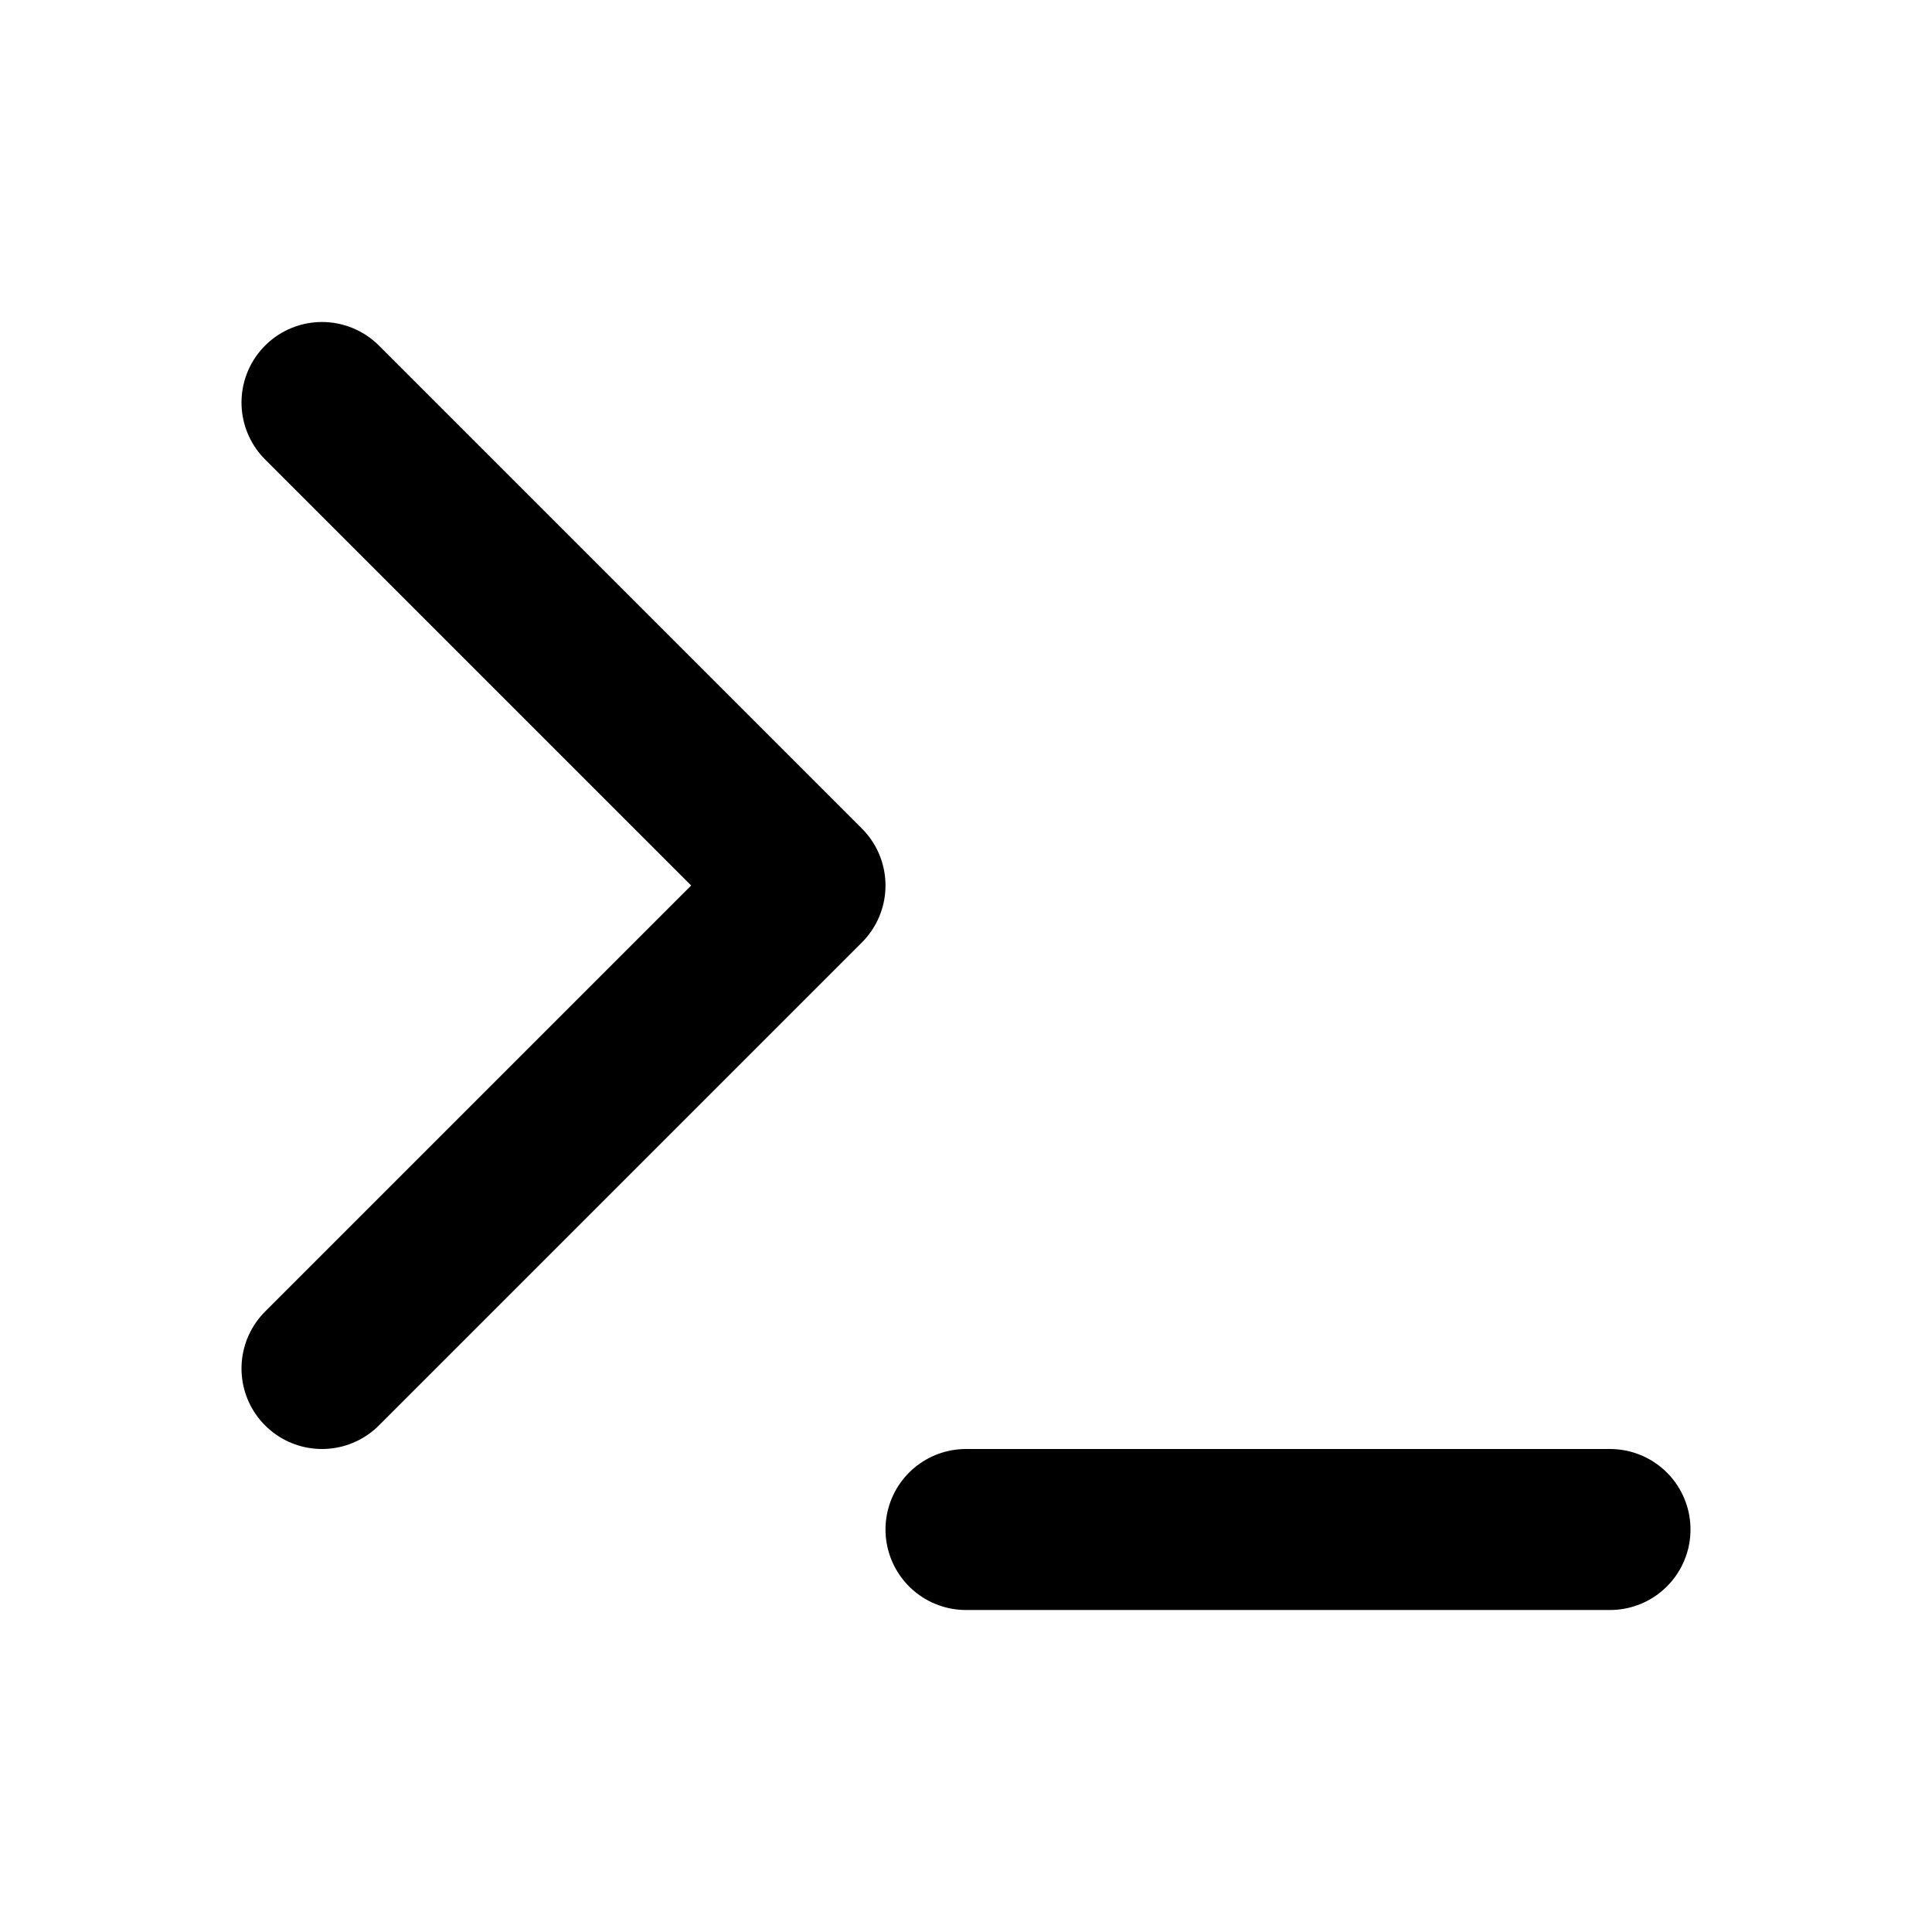
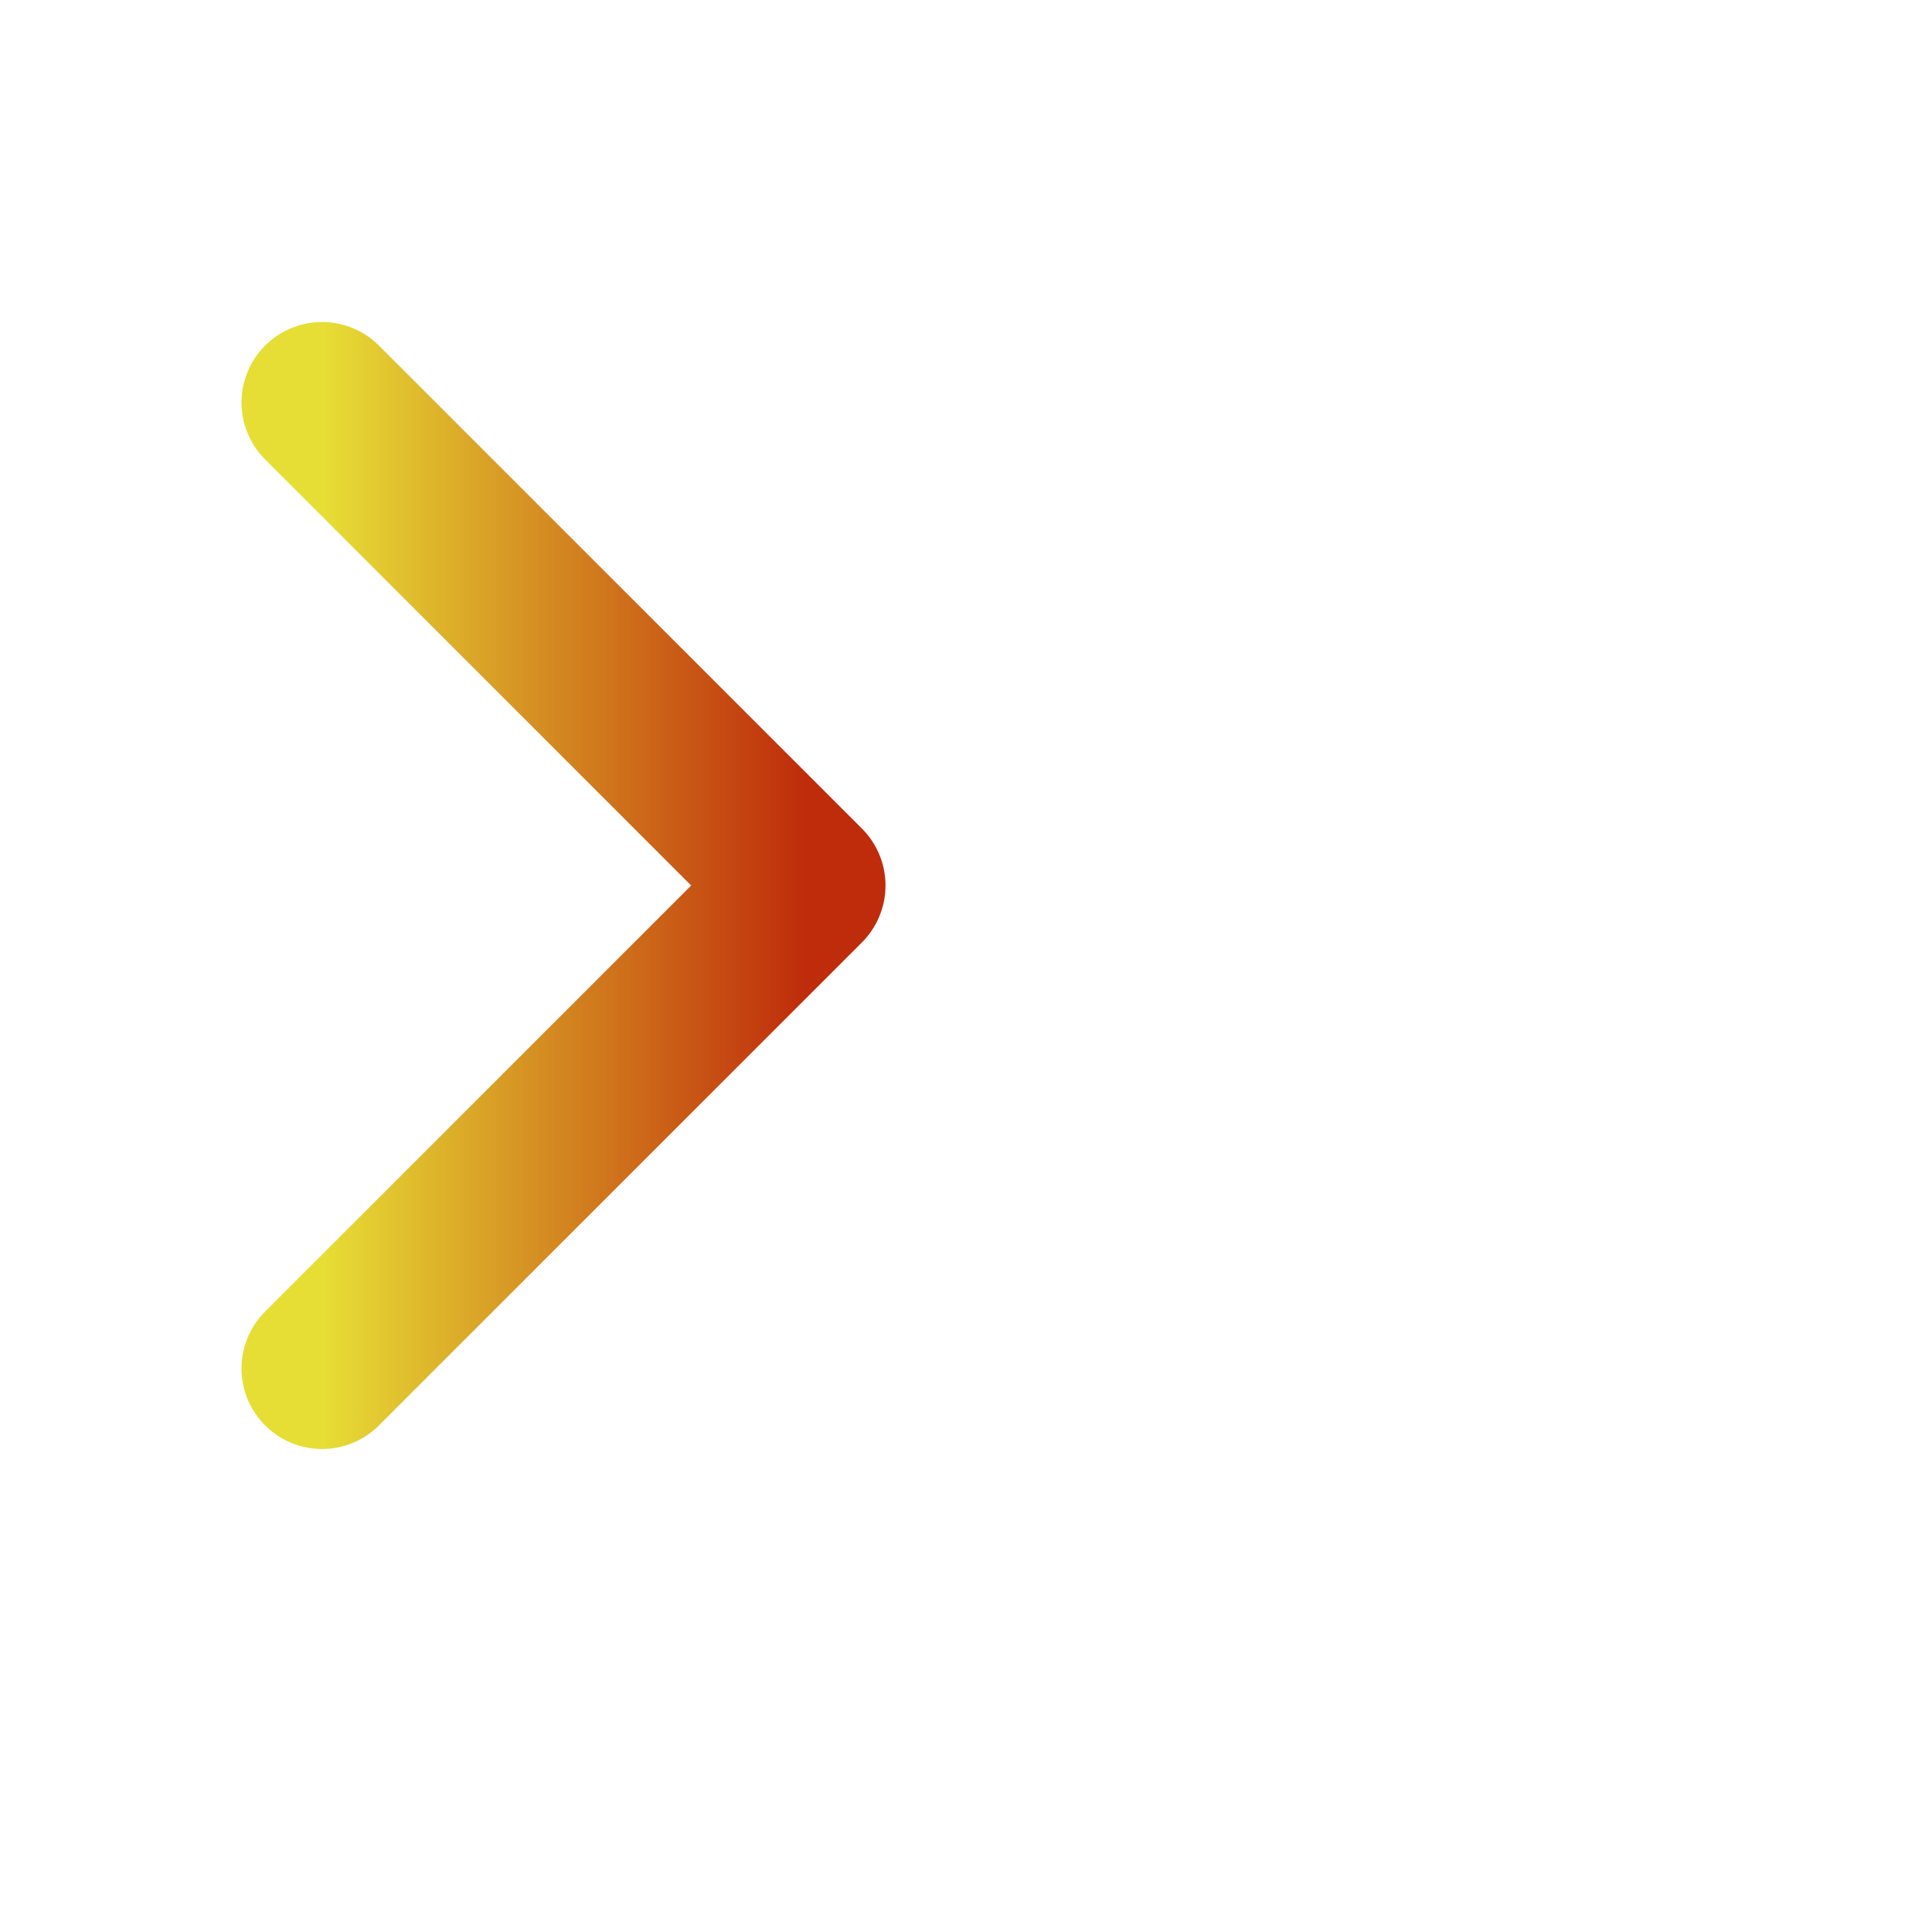
- <svg xmlns="http://www.w3.org/2000/svg" width="24" height="24" viewBox="0 0 24 24" fill="none" stroke="currentColor" stroke-width="2" stroke-linecap="round" stroke-linejoin="round" class="feather feather-terminal">
+ <svg xmlns="http://www.w3.org/2000/svg" width="24" height="24" viewBox="0 0 24 24" fill="none" stroke="url(#gradient)" stroke-width="2" stroke-linecap="round" stroke-linejoin="round" class="feather feather-terminal">
+   <linearGradient id="gradient">
+     <stop offset="0%" stop-color="#e7de35" />
+     <stop offset="100%" stop-color="#BF2C0B" />
+   </linearGradient>
  <polyline points="4 17 10 11 4 5" />
  <line x1="12" y1="19" x2="20" y2="19" />
</svg>
